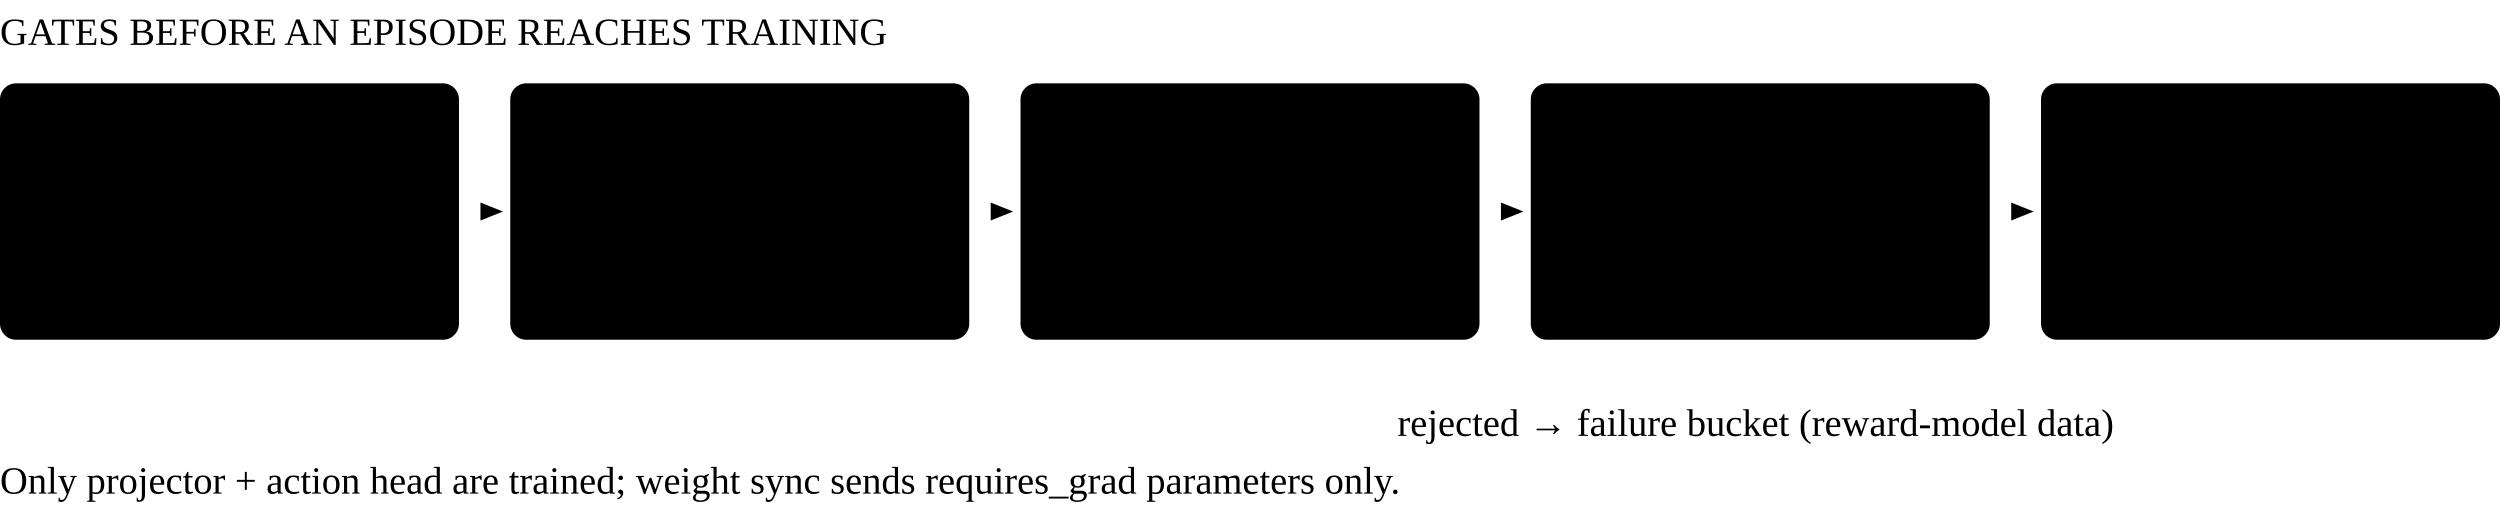
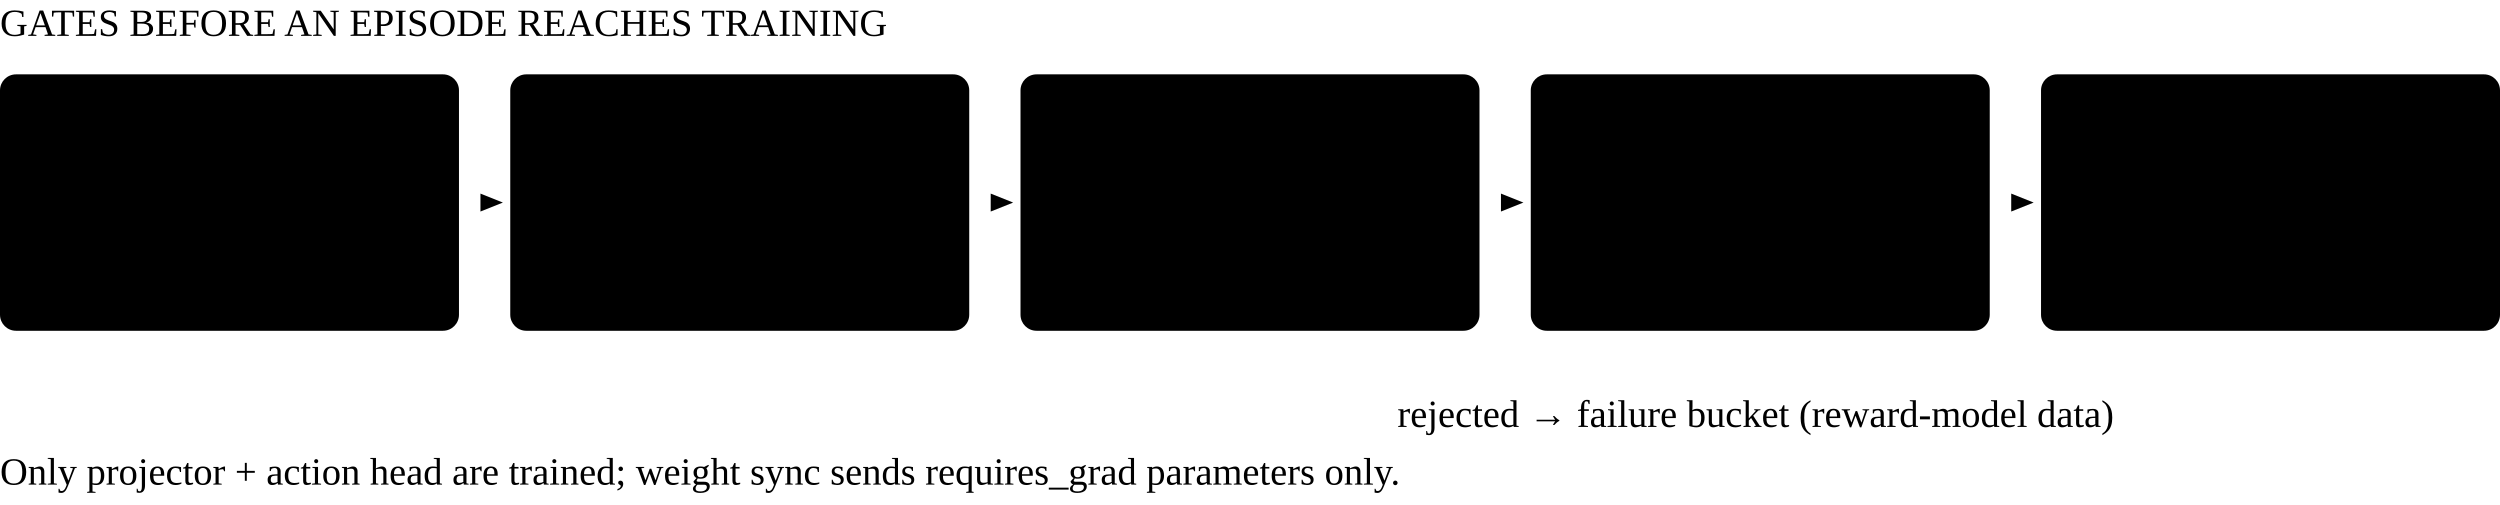
- <svg xmlns="http://www.w3.org/2000/svg" class="fig-svg" viewBox="0 0 780 160" role="img" aria-label="Gates an episode passes before its frames reach a training batch">
+ <svg xmlns="http://www.w3.org/2000/svg" class="fig-svg" viewBox="0 2.8 780 157.5" role="img" aria-label="Gates an episode passes before its frames reach a training batch">
  <defs>
    <marker id="honor_gates-ah" viewBox="0 0 10 10" refX="9" refY="5" markerWidth="7" markerHeight="7" orient="auto-start-reverse">
      <path d="M0,1 L10,5 L0,9 z" class="ah" />
    </marker>
    <marker id="honor_gates-ahacc" viewBox="0 0 10 10" refX="9" refY="5" markerWidth="7" markerHeight="7" orient="auto-start-reverse">
      <path d="M0,1 L10,5 L0,9 z" class="ah k-acc" />
    </marker>
    <marker id="honor_gates-ahblue" viewBox="0 0 10 10" refX="9" refY="5" markerWidth="7" markerHeight="7" orient="auto-start-reverse">
      <path d="M0,1 L10,5 L0,9 z" class="ah k-blue" />
    </marker>
    <marker id="honor_gates-ahmut" viewBox="0 0 10 10" refX="9" refY="5" markerWidth="7" markerHeight="7" orient="auto-start-reverse">
      <path d="M0,1 L10,5 L0,9 z" class="ah k-mut" />
    </marker>
  </defs>
  <text x="0.0" y="14.0" class="cap">GATES BEFORE AN EPISODE REACHES TRAINING</text>
  <rect x="0.0" y="26.0" width="143.2" height="80.0" rx="5" class="box" />
  <text x="71.6" y="56.2" class="t" text-anchor="middle">Success latch</text>
  <text x="71.6" y="70.6" class="m" text-anchor="middle">ResNet18 · acc 0.987</text>
  <text x="71.6" y="84.6" class="m" text-anchor="middle">p &gt; 0.8 × 20 frames</text>
  <path d="M146.2,66.0 L156.2,66.0" class="ln" marker-end="url(#honor_gates-ah)" />
  <rect x="159.2" y="26.0" width="143.2" height="80.0" rx="5" class="box" />
  <text x="230.8" y="63.2" class="t" text-anchor="middle">Terminal reward</text>
  <text x="230.8" y="77.6" class="m" text-anchor="middle">reward &gt; 0.8</text>
  <path d="M305.4,66.0 L315.4,66.0" class="ln" marker-end="url(#honor_gates-ah)" />
  <rect x="318.4" y="26.0" width="143.2" height="80.0" rx="5" class="box" />
  <text x="390.0" y="56.2" class="t" text-anchor="middle">Length &amp; idle filter</text>
  <text x="390.0" y="70.6" class="m" text-anchor="middle">episode length gate</text>
  <text x="390.0" y="84.6" class="m" text-anchor="middle">static frames dropped</text>
  <path d="M464.6,66.0 L474.6,66.0" class="ln" marker-end="url(#honor_gates-ah)" />
  <rect x="477.6" y="26.0" width="143.2" height="80.0" rx="5" class="box k-acc" />
  <text x="549.2" y="63.2" class="t" text-anchor="middle">Success buffer</text>
  <text x="549.2" y="77.6" class="m" text-anchor="middle">bucketed · FIFO</text>
  <path d="M623.8,66.0 L633.8,66.0" class="ln" marker-end="url(#honor_gates-ah)" />
  <rect x="636.8" y="26.0" width="143.2" height="80.0" rx="5" class="box k-blue" />
  <text x="708.4" y="56.2" class="t" text-anchor="middle">Training batch</text>
  <text x="708.4" y="70.6" class="m" text-anchor="middle">16 frames</text>
  <text x="708.4" y="84.6" class="m" text-anchor="middle">+ 8 base-demo anchors</text>
  <line x1="71.6" y1="106.0" x2="71.6" y2="132.0" class="ln k-mut dash" />
  <line x1="230.8" y1="106.0" x2="230.8" y2="132.0" class="ln k-mut dash" />
  <line x1="390.0" y1="106.0" x2="390.0" y2="132.0" class="ln k-mut dash" />
  <line x1="71.6" y1="132.0" x2="430.0" y2="132.0" class="ln k-mut dash" />
  <text x="436.0" y="136.0" class="m">rejected → failure bucket (reward-model data)</text>
  <text x="0.0" y="154.0" class="m">Only projector + action head are trained; weight sync sends requires_grad parameters only.</text>
</svg>
